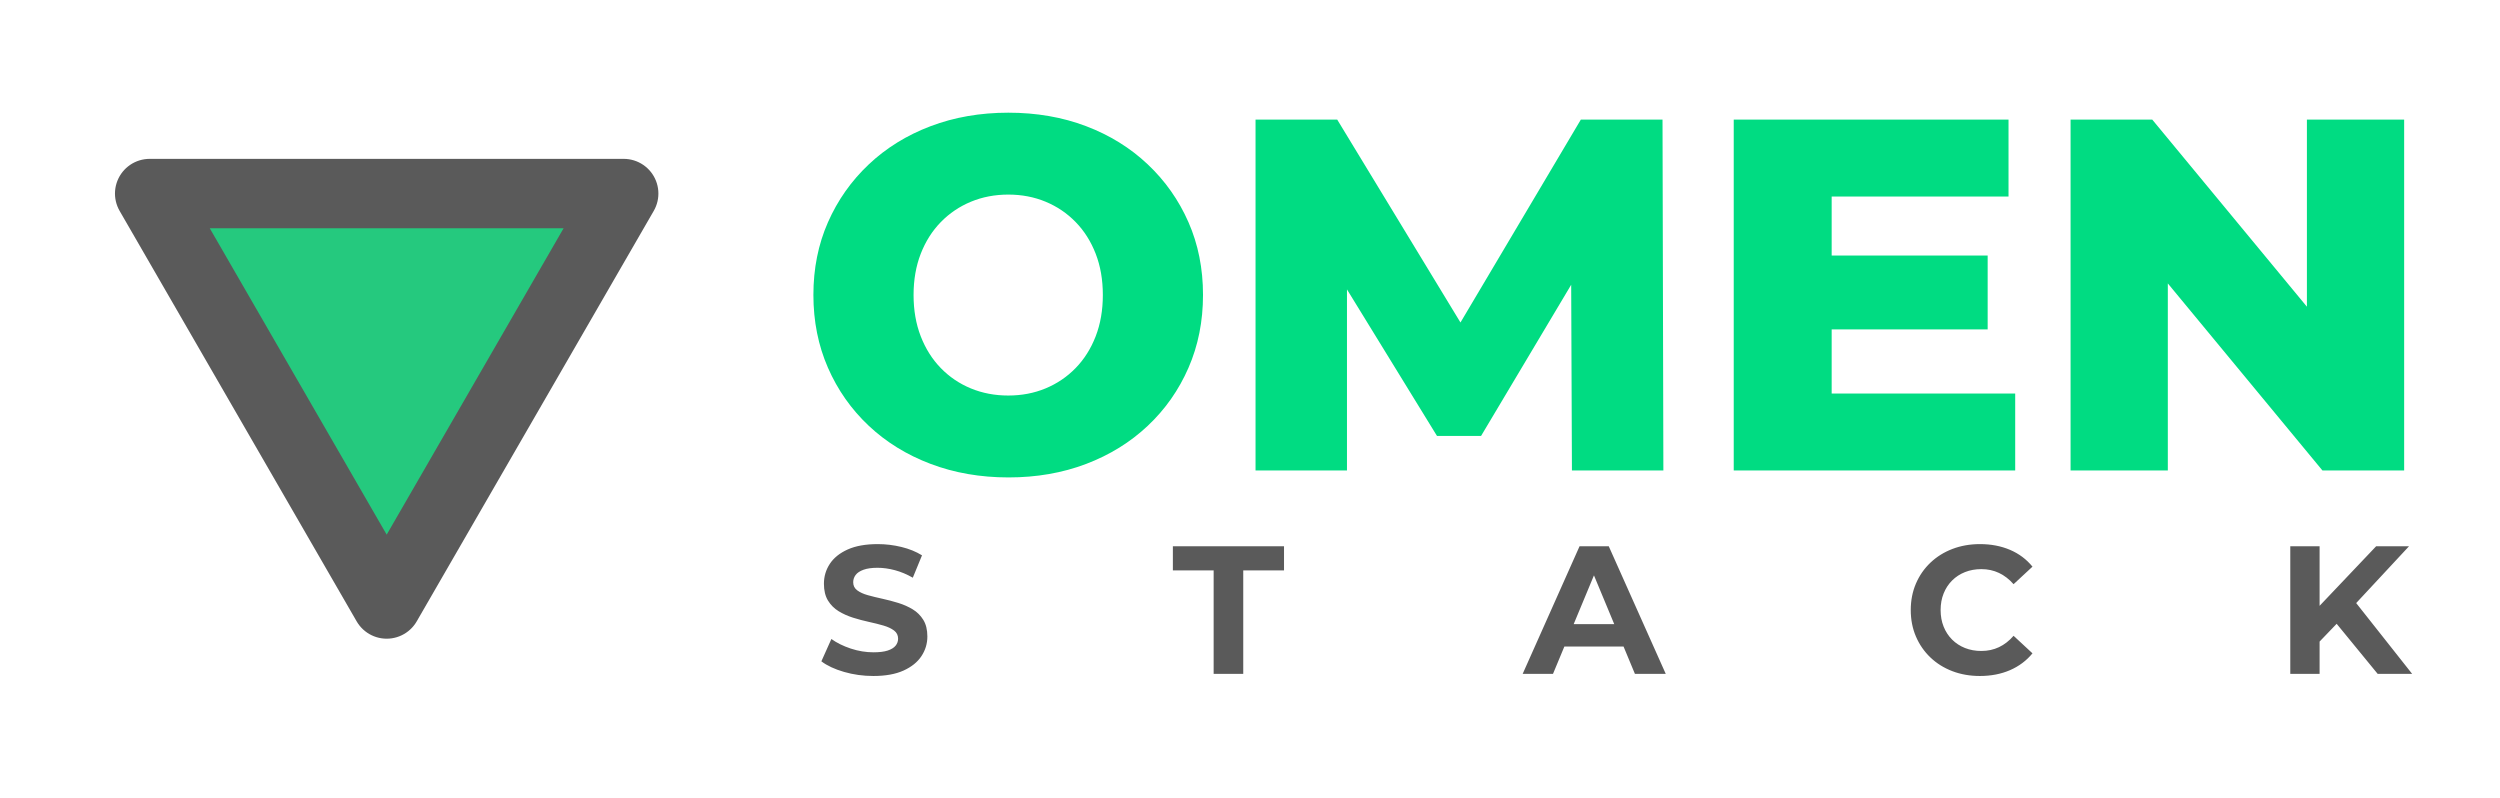
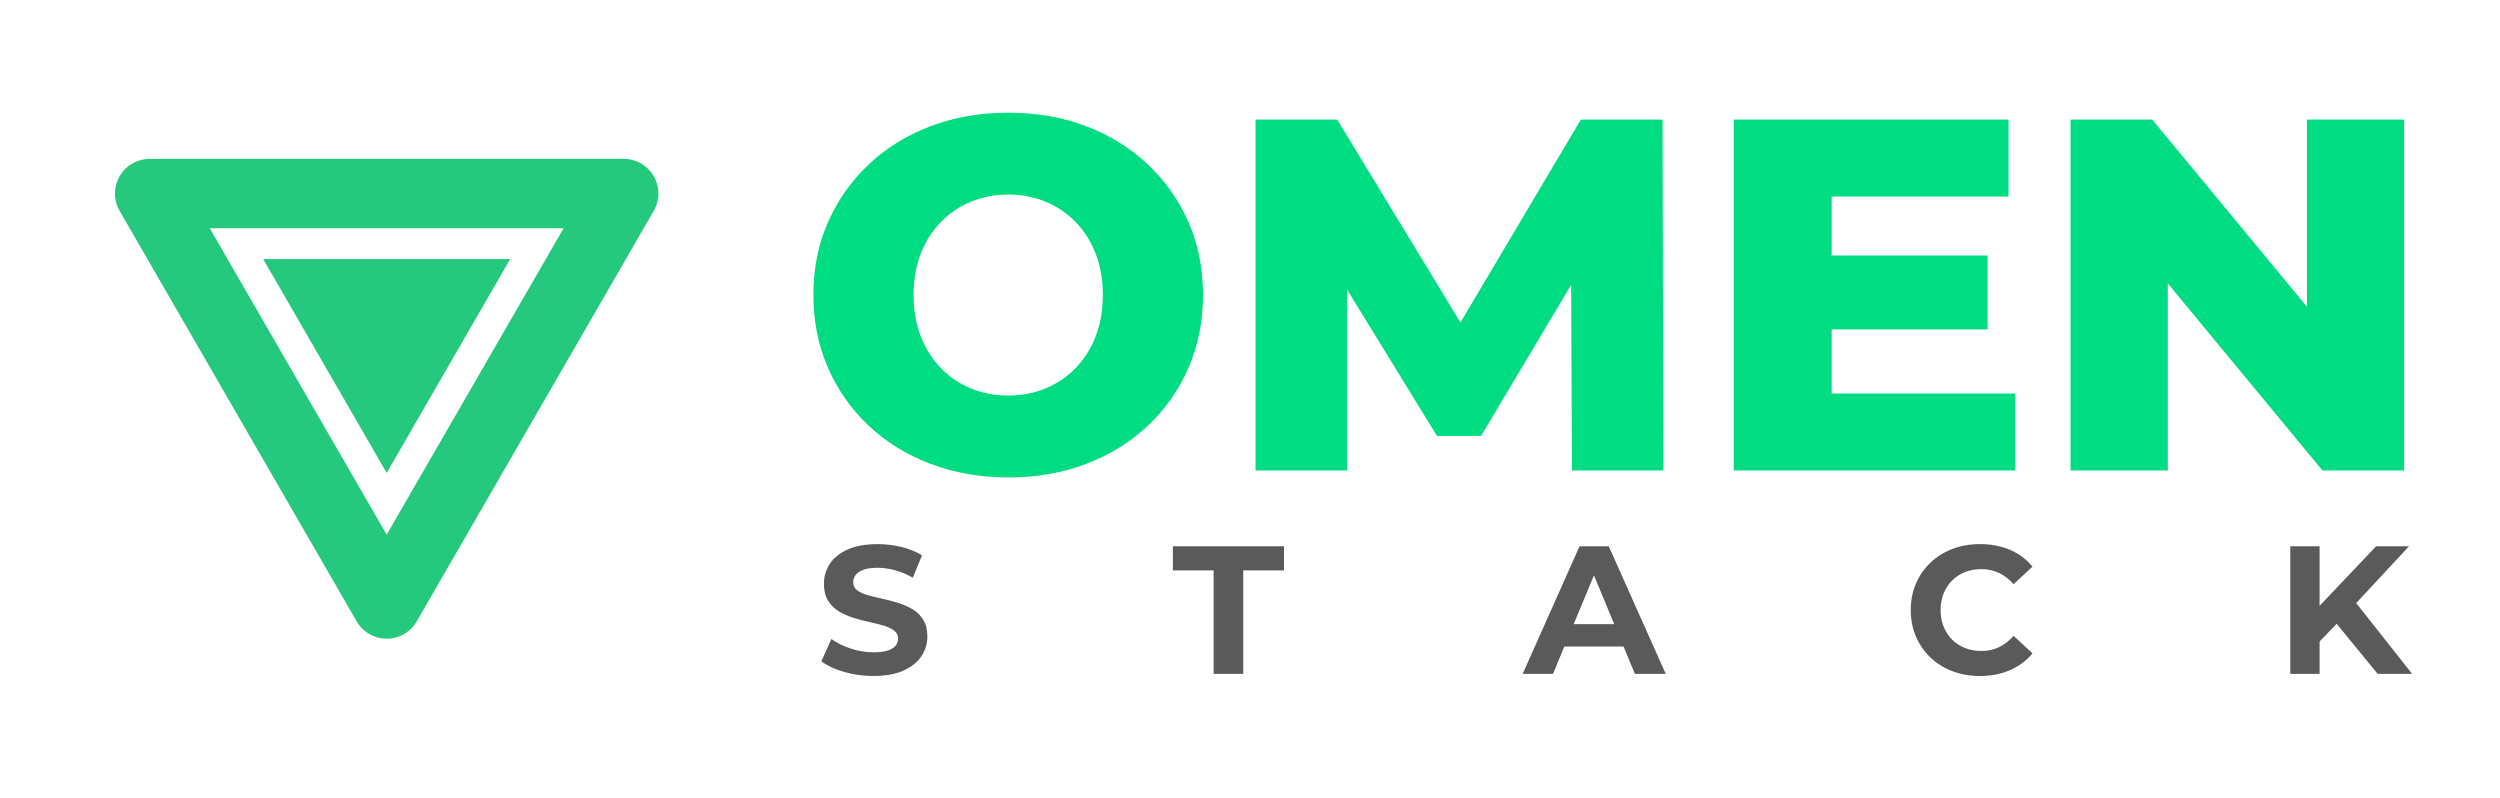
<svg xmlns="http://www.w3.org/2000/svg" viewBox="24 0 627 200" width="627" height="200">
  <g transform="translate(22.87 -30.72) scale(0.4833)">
    <g transform="matrix(1 0 0 -1 0 540)">
-       <path fill="#25C97E" stroke="#5A5A5A" stroke-width="36" stroke-linejoin="round" d="M80 376H326L203 163Z" />
+       <path fill="none" stroke="#25C97E" stroke-width="36" stroke-linejoin="round" d="M80 376H326L203 163Z" />
+       <path fill="#25C97E" d="M203 231L267.09 342H138.91Z" />
    </g>
  </g>
  <path fill="#00DC82" d="M276.929 119.738Q266.364 119.738 257.397 116.344Q248.431 112.95 241.865 106.766Q235.3 100.582 231.65 92.23Q228.0 83.877 228.0 73.959Q228.0 64.041 231.65 55.748Q235.301 47.455 241.871 41.247Q248.441 35.039 257.388 31.65Q266.335 28.262 276.877 28.262Q287.493 28.262 296.392 31.643Q305.291 35.025 311.852 41.221Q318.414 47.416 322.064 55.722Q325.715 64.029 325.715 73.963Q325.715 83.897 322.065 92.259Q318.415 100.621 311.853 106.798Q305.291 112.975 296.392 116.357Q287.493 119.738 276.929 119.738ZM276.873 99.199Q281.923 99.199 286.23 97.411Q290.538 95.624 293.764 92.314Q296.991 89.003 298.792 84.36Q300.593 79.716 300.593 73.988Q300.593 68.261 298.796 63.632Q297 59.003 293.771 55.691Q290.543 52.378 286.237 50.59Q281.931 48.801 276.881 48.801Q271.831 48.801 267.512 50.591Q263.193 52.381 259.958 55.696Q256.723 59.011 254.922 63.642Q253.122 68.274 253.122 73.987Q253.122 79.7 254.92 84.344Q256.719 88.988 259.951 92.312Q263.183 95.636 267.503 97.417Q271.823 99.199 276.873 99.199ZM338.889 118.0V30.0H359.376L395.746 89.87H384.952L420.473 30.0H440.96L441.173 118.0H418.24L418.028 64.88H421.951L395.447 109.339H384.402L357.087 64.88H361.821V118.0ZM458.82 118.0V30.0H527.738V49.295H483.382V98.705H529.411V118.0ZM481.644 82.614V64.09H522.505V82.614ZM543.3 118.0V30.0H563.787L612.248 88.626H602.572V30.0H626.961V118.0H606.474L558.013 59.374H567.689V118.0Z" />
  <path fill="#5A5A5A" d="M243.033 169.538Q239.203 169.538 235.675 168.514Q232.147 167.489 230.0 165.861L232.509 160.26Q234.546 161.723 237.372 162.661Q240.197 163.599 243.069 163.599Q245.285 163.599 246.632 163.159Q247.978 162.719 248.61 161.944Q249.242 161.169 249.242 160.179Q249.242 158.897 248.227 158.132Q247.212 157.367 245.566 156.887Q243.92 156.406 241.935 155.976Q239.951 155.546 237.957 154.92Q235.963 154.293 234.317 153.283Q232.671 152.273 231.656 150.614Q230.641 148.955 230.641 146.395Q230.641 143.672 232.116 141.419Q233.592 139.167 236.589 137.814Q239.586 136.462 244.137 136.462Q247.134 136.462 250.068 137.175Q253.002 137.888 255.24 139.278L252.932 144.888Q250.72 143.617 248.462 143.009Q246.203 142.401 244.073 142.401Q241.912 142.401 240.556 142.896Q239.201 143.391 238.591 144.206Q237.982 145.022 237.982 146.04Q237.982 147.304 238.997 148.06Q240.012 148.816 241.659 149.273Q243.305 149.731 245.298 150.166Q247.292 150.601 249.277 151.213Q251.261 151.826 252.907 152.822Q254.553 153.818 255.569 155.468Q256.584 157.118 256.584 159.632Q256.584 162.31 255.095 164.563Q253.605 166.815 250.603 168.177Q247.602 169.538 243.033 169.538ZM328.382 169.0V143.049H318.156V137.0H346.032V143.049H335.806V169.0ZM405.888 169.0 420.153 137.0H427.476L441.768 169.0H434.034L422.296 140.768H425.233L413.494 169.0ZM413.05 162.154 414.993 156.534H431.478L433.449 162.154ZM520.55 169.538Q516.821 169.538 513.649 168.327Q510.477 167.115 508.146 164.889Q505.815 162.663 504.517 159.642Q503.218 156.62 503.218 153.0Q503.218 149.38 504.517 146.358Q505.815 143.337 508.16 141.111Q510.504 138.885 513.676 137.673Q516.848 136.462 520.578 136.462Q524.735 136.462 528.107 137.9Q531.479 139.339 533.746 142.117L529.004 146.514Q527.366 144.649 525.348 143.693Q523.33 142.738 520.934 142.738Q518.69 142.738 516.823 143.48Q514.955 144.221 513.586 145.59Q512.216 146.959 511.461 148.844Q510.706 150.73 510.706 153.0Q510.706 155.27 511.461 157.156Q512.216 159.041 513.586 160.41Q514.955 161.779 516.823 162.52Q518.69 163.262 520.934 163.262Q523.33 163.262 525.348 162.307Q527.366 161.351 529.004 159.458L533.746 163.856Q531.479 166.615 528.107 168.077Q524.735 169.538 520.55 169.538ZM605.015 161.674 604.614 153.144 619.938 137.0H628.183L614.376 151.848L610.235 156.236ZM598.404 169.0V137.0H605.755V169.0ZM620.315 169.0 608.912 155.076 613.782 149.794 628.961 169.0Z" />
</svg>
